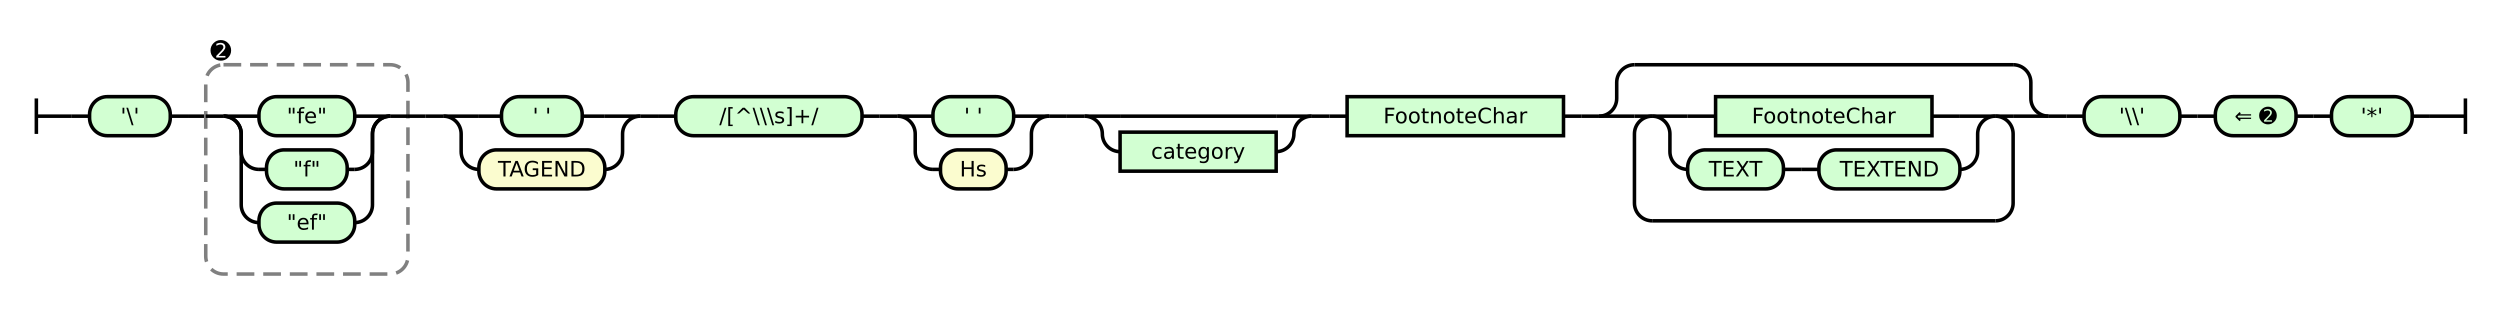
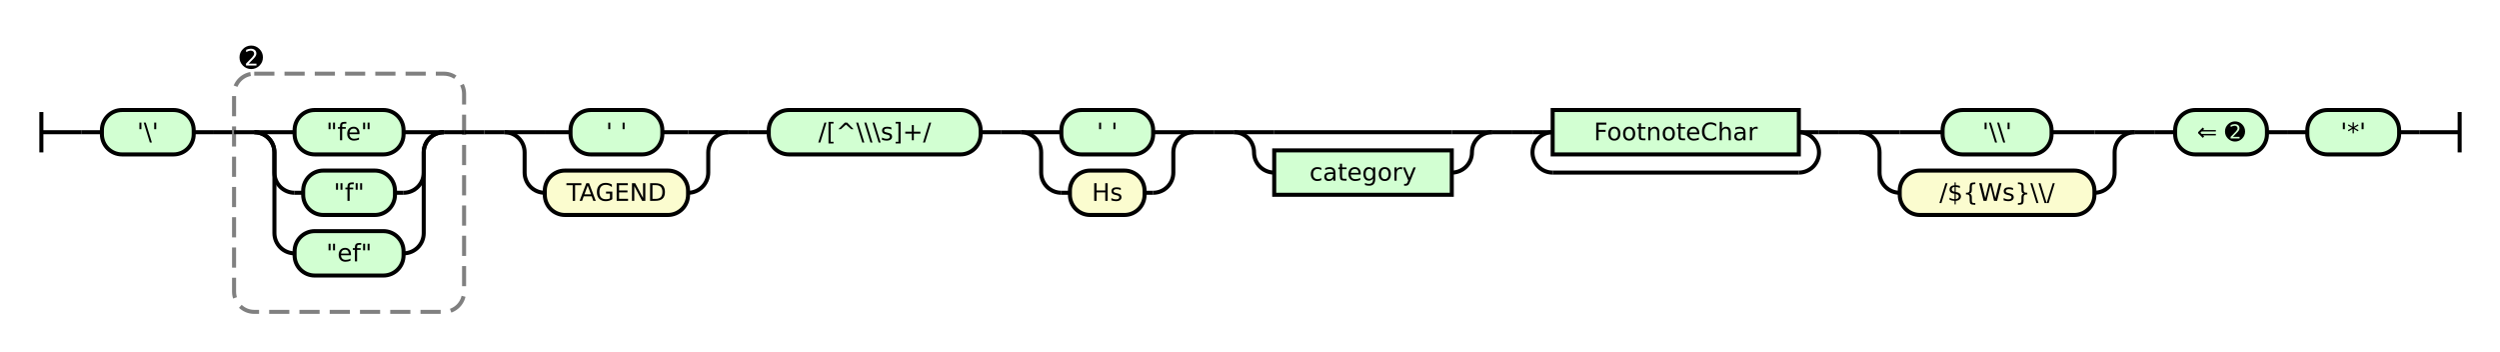
- <svg xmlns="http://www.w3.org/2000/svg" class="railroad-diagram" height="174" viewBox="0 0 1409.5 174" width="1409.5">
+ <svg xmlns="http://www.w3.org/2000/svg" class="railroad-diagram" height="174" viewBox="0 0 1238.5 174" width="1238.5">
  <g transform="translate(.5 .5)">
    <style>/*  */

    svg.railroad-diagram {
        background-color: hsl(30,20%,95%);
    }
    svg.railroad-diagram path {
        stroke-width: 2;
        stroke: black;
        fill: none;
    }
    svg.railroad-diagram text {
        font-size: 12px;
        text-anchor: middle;
        font-family: DejaVu Sans;
    }
    svg.railroad-diagram text.label {
        text-anchor:start;
    }
    svg.railroad-diagram text.comment {
        font-family: DejaVu Sans;
        font-size: 14px;
    }
    svg.railroad-diagram rect{
        stroke-width: 2;
        stroke: black;
        fill: rgb(210, 255, 210);
    }
    svg.railroad-diagram rect.group-box {
        stroke: gray;
        stroke-dasharray: 10 5;
        fill: none;
    }
    .terminal {
        font-family: DejaVu Sans;
    }
    svg.railroad-diagram g.altterminal rect {
        fill: rgb(251, 252, 207)
    }

/*  */
</style>
    <g>
      <path d="M 20 55 v 20 m 0 -10 h 20" />
    </g>
    <path d="M 40 65 h 10" />
    <g>
      <path d="M 50 65 h 0.0" />
-       <path d="M 1359.5 65 h 0.0" />
+       <path d="M 1188.5 65 h 0.0" />
      <g class="terminal ">
        <path d="M 50.0 65 h 0.0" />
        <path d="M 95.5 65 h 0.0" />
        <rect height="22" rx="10" ry="10" width="45.5" x="50.0" y="54" />
        <text x="72.75" y="69">'\'</text>
      </g>
      <path d="M 95.5 65 h 10" />
      <path d="M 105.5 65 h 10" />
      <g>
        <path d="M 115.5 65 h 0.0" />
        <path d="M 229.5 65 h 0.0" />
        <rect class="group-box" height="118" rx="10" ry="10" width="114.0" x="115.5" y="36" />
        <g>
          <path d="M 115.5 65 h 10.0" />
          <path d="M 219.5 65 h 10.0" />
          <g>
            <path d="M 125.5 65 h 0.0" />
            <path d="M 219.5 65 h 0.0" />
            <path d="M 125.5 65 h 20" />
            <g class="terminal ">
              <path d="M 145.5 65 h 0.0" />
              <path d="M 199.5 65 h 0.0" />
              <rect height="22" rx="10" ry="10" width="54.0" x="145.5" y="54" />
              <text x="172.5" y="69">"fe"</text>
            </g>
            <path d="M 199.5 65 h 20" />
            <path d="M 125.5 65 a 10 10 0 0 1 10 10 v 10 a 10 10 0 0 0 10 10" />
            <g class="terminal ">
              <path d="M 145.5 95 h 4.25" />
              <path d="M 195.25 95 h 4.25" />
              <rect height="22" rx="10" ry="10" width="45.5" x="149.75" y="84" />
              <text x="172.5" y="99">"f"</text>
            </g>
            <path d="M 199.5 95 a 10 10 0 0 0 10 -10 v -10 a 10 10 0 0 1 10 -10" />
            <path d="M 125.5 65 a 10 10 0 0 1 10 10 v 40 a 10 10 0 0 0 10 10" />
            <g class="terminal ">
              <path d="M 145.5 125 h 0.0" />
              <path d="M 199.5 125 h 0.0" />
              <rect height="22" rx="10" ry="10" width="54.0" x="145.5" y="114" />
              <text x="172.5" y="129">"ef"</text>
            </g>
            <path d="M 199.5 125 a 10 10 0 0 0 10 -10 v -40 a 10 10 0 0 1 10 -10" />
          </g>
        </g>
        <g class="non-terminal ">
          <path d="M 115.5 28 h 0.0" />
          <path d="M 132.5 28 h 0.0" />
          <text class="comment" x="124.0" y="33">➋</text>
        </g>
      </g>
      <path d="M 229.5 65 h 10" />
      <path d="M 239.5 65 h 10" />
      <g>
        <path d="M 249.5 65 h 0.0" />
        <path d="M 360.5 65 h 0.0" />
        <path d="M 249.5 65 h 20" />
        <g class="terminal ">
          <path d="M 269.5 65 h 12.75" />
          <path d="M 327.75 65 h 12.75" />
          <rect height="22" rx="10" ry="10" width="45.5" x="282.25" y="54" />
          <text x="305.0" y="69">' '</text>
        </g>
        <path d="M 340.5 65 h 20" />
        <path d="M 249.5 65 a 10 10 0 0 1 10 10 v 10 a 10 10 0 0 0 10 10" />
        <g class="terminal altterminal">
          <path d="M 269.5 95 h 0.0" />
          <path d="M 340.5 95 h 0.0" />
          <rect height="22" rx="10" ry="10" width="71.0" x="269.5" y="84" />
          <text x="305.0" y="99">TAGEND</text>
        </g>
        <path d="M 340.5 95 a 10 10 0 0 0 10 -10 v -10 a 10 10 0 0 1 10 -10" />
      </g>
      <path d="M 360.5 65 h 10" />
      <path d="M 370.5 65 h 10" />
      <g class="terminal ">
        <path d="M 380.5 65 h 0.0" />
        <path d="M 485.5 65 h 0.0" />
        <rect height="22" rx="10" ry="10" width="105.0" x="380.5" y="54" />
        <text x="433.0" y="69">/[^\\\s]+/</text>
      </g>
      <path d="M 485.5 65 h 10" />
      <path d="M 495.5 65 h 10" />
      <g>
        <path d="M 505.5 65 h 0.0" />
        <path d="M 591.0 65 h 0.0" />
        <path d="M 505.5 65 h 20" />
        <g class="terminal ">
          <path d="M 525.5 65 h 0.0" />
          <path d="M 571.0 65 h 0.0" />
          <rect height="22" rx="10" ry="10" width="45.5" x="525.5" y="54" />
          <text x="548.25" y="69">' '</text>
        </g>
        <path d="M 571.0 65 h 20" />
        <path d="M 505.5 65 a 10 10 0 0 1 10 10 v 10 a 10 10 0 0 0 10 10" />
        <g class="terminal altterminal">
          <path d="M 525.5 95 h 4.25" />
          <path d="M 566.75 95 h 4.25" />
          <rect height="22" rx="10" ry="10" width="37.0" x="529.75" y="84" />
          <text x="548.25" y="99">Hs</text>
        </g>
        <path d="M 571.0 95 a 10 10 0 0 0 10 -10 v -10 a 10 10 0 0 1 10 -10" />
      </g>
      <path d="M 591.0 65 h 10" />
      <path d="M 601.0 65 h 10" />
      <g>
        <path d="M 611.0 65 h 0.0" />
        <path d="M 739.0 65 h 0.0" />
        <path d="M 611.0 65 h 20" />
        <g>
          <path d="M 631.0 65 h 88.0" />
        </g>
        <path d="M 719.0 65 h 20" />
        <path d="M 611.0 65 a 10 10 0 0 1 10 10 v 0 a 10 10 0 0 0 10 10" />
        <g class="non-terminal ">
          <path d="M 631.0 85 h 0.0" />
          <path d="M 719.0 85 h 0.0" />
          <rect height="22" width="88.0" x="631.0" y="74" />
          <text x="675.0" y="89">category</text>
        </g>
        <path d="M 719.0 85 a 10 10 0 0 0 10 -10 v 0 a 10 10 0 0 1 10 -10" />
      </g>
      <path d="M 739.0 65 h 10" />
      <path d="M 749.0 65 h 10" />
-       <g class="non-terminal ">
+       <g>
        <path d="M 759.0 65 h 0.0" />
-         <path d="M 881.0 65 h 0.0" />
-         <rect height="22" width="122.0" x="759.0" y="54" />
-         <text x="820.0" y="69">FootnoteChar</text>
-       </g>
-       <path d="M 881.0 65 h 10" />
-       <path d="M 891.0 65 h 10" />
-       <g>
        <path d="M 901.0 65 h 0.0" />
-         <path d="M 1154.5 65 h 0.0" />
-         <path d="M 901.0 65 a 10 10 0 0 0 10 -10 v -9 a 10 10 0 0 1 10 -10" />
+         <path d="M 759.0 65 h 10" />
+         <g class="non-terminal ">
+           <path d="M 769.0 65 h 0.0" />
+           <path d="M 891.0 65 h 0.0" />
+           <rect height="22" width="122.0" x="769.0" y="54" />
+           <text x="830.0" y="69">FootnoteChar</text>
+         </g>
+         <path d="M 891.0 65 h 10" />
+         <path d="M 769.0 65 a 10 10 0 0 0 -10 10 v 0 a 10 10 0 0 0 10 10" />
        <g>
-           <path d="M 921.0 36 h 213.5" />
-         </g>
-         <path d="M 1134.5 36 a 10 10 0 0 1 10 10 v 9 a 10 10 0 0 0 10 10" />
-         <path d="M 901.0 65 h 20" />
-         <g>
-           <path d="M 921.0 65 h 0.0" />
-           <path d="M 1134.5 65 h 0.0" />
-           <path d="M 921.0 65 h 10" />
-           <g>
-             <path d="M 931.0 65 h 0.0" />
-             <path d="M 1124.5 65 h 0.0" />
-             <path d="M 931.0 65 h 20" />
-             <g class="non-terminal ">
-               <path d="M 951.0 65 h 15.75" />
-               <path d="M 1088.75 65 h 15.75" />
-               <rect height="22" width="122.0" x="966.75" y="54" />
-               <text x="1027.75" y="69">FootnoteChar</text>
-             </g>
-             <path d="M 1104.5 65 h 20" />
-             <path d="M 931.0 65 a 10 10 0 0 1 10 10 v 10 a 10 10 0 0 0 10 10" />
-             <g>
-               <path d="M 951.0 95 h 0.0" />
-               <path d="M 1104.5 95 h 0.0" />
-               <g class="terminal ">
-                 <path d="M 951.0 95 h 0.0" />
-                 <path d="M 1005.0 95 h 0.0" />
-                 <rect height="22" rx="10" ry="10" width="54.0" x="951.0" y="84" />
-                 <text x="978.0" y="99">TEXT</text>
-               </g>
-               <path d="M 1005.0 95 h 10" />
-               <path d="M 1015.0 95 h 10" />
-               <g class="terminal ">
-                 <path d="M 1025.0 95 h 0.0" />
-                 <path d="M 1104.5 95 h 0.0" />
-                 <rect height="22" rx="10" ry="10" width="79.5" x="1025.0" y="84" />
-                 <text x="1064.75" y="99">TEXTEND</text>
-               </g>
-             </g>
-             <path d="M 1104.5 95 a 10 10 0 0 0 10 -10 v -10 a 10 10 0 0 1 10 -10" />
-           </g>
-           <path d="M 1124.5 65 h 10" />
-           <path d="M 931.0 65 a 10 10 0 0 0 -10 10 v 39 a 10 10 0 0 0 10 10" />
-           <g>
-             <path d="M 931.0 124 h 193.5" />
-           </g>
-           <path d="M 1124.5 124 a 10 10 0 0 0 10 -10 v -39 a 10 10 0 0 0 -10 -10" />
-         </g>
-         <path d="M 1134.5 65 h 20" />
-       </g>
-       <path d="M 1154.5 65 h 10" />
-       <path d="M 1164.5 65 h 10" />
-       <g class="terminal ">
-         <path d="M 1174.5 65 h 0.0" />
-         <path d="M 1228.5 65 h 0.0" />
-         <rect height="22" rx="10" ry="10" width="54.0" x="1174.5" y="54" />
-         <text x="1201.5" y="69">'\\'</text>
-       </g>
-       <path d="M 1228.5 65 h 10" />
-       <path d="M 1238.5 65 h 10" />
-       <g class="terminal ">
-         <path d="M 1248.5 65 h 0.0" />
-         <path d="M 1294.0 65 h 0.0" />
-         <rect height="22" rx="10" ry="10" width="45.5" x="1248.5" y="54" />
-         <text x="1271.25" y="69">⇐ ➋</text>
-       </g>
-       <path d="M 1294.0 65 h 10" />
-       <path d="M 1304.0 65 h 10" />
-       <g class="terminal ">
-         <path d="M 1314.0 65 h 0.0" />
-         <path d="M 1359.5 65 h 0.0" />
-         <rect height="22" rx="10" ry="10" width="45.5" x="1314.0" y="54" />
-         <text x="1336.75" y="69">'*'</text>
+           <path d="M 769.0 85 h 122.0" />
+         </g>
+         <path d="M 891.0 85 a 10 10 0 0 0 10 -10 v 0 a 10 10 0 0 0 -10 -10" />
+       </g>
+       <path d="M 901.0 65 h 10" />
+       <path d="M 911.0 65 h 10" />
+       <g>
+         <path d="M 921.0 65 h 0.0" />
+         <path d="M 1057.5 65 h 0.0" />
+         <path d="M 921.0 65 h 20" />
+         <g class="terminal ">
+           <path d="M 941.0 65 h 21.25" />
+           <path d="M 1016.25 65 h 21.25" />
+           <rect height="22" rx="10" ry="10" width="54.0" x="962.25" y="54" />
+           <text x="989.25" y="69">'\\'</text>
+         </g>
+         <path d="M 1037.5 65 h 20" />
+         <path d="M 921.0 65 a 10 10 0 0 1 10 10 v 10 a 10 10 0 0 0 10 10" />
+         <g class="terminal altterminal">
+           <path d="M 941.0 95 h 0.0" />
+           <path d="M 1037.5 95 h 0.0" />
+           <rect height="22" rx="10" ry="10" width="96.5" x="941.0" y="84" />
+           <text x="989.25" y="99">/${Ws}\\/</text>
+         </g>
+         <path d="M 1037.5 95 a 10 10 0 0 0 10 -10 v -10 a 10 10 0 0 1 10 -10" />
+       </g>
+       <path d="M 1057.5 65 h 10" />
+       <path d="M 1067.5 65 h 10" />
+       <g class="terminal ">
+         <path d="M 1077.5 65 h 0.0" />
+         <path d="M 1123.0 65 h 0.0" />
+         <rect height="22" rx="10" ry="10" width="45.5" x="1077.5" y="54" />
+         <text x="1100.25" y="69">⇐ ➋</text>
+       </g>
+       <path d="M 1123.0 65 h 10" />
+       <path d="M 1133.0 65 h 10" />
+       <g class="terminal ">
+         <path d="M 1143.0 65 h 0.0" />
+         <path d="M 1188.5 65 h 0.0" />
+         <rect height="22" rx="10" ry="10" width="45.5" x="1143.0" y="54" />
+         <text x="1165.75" y="69">'*'</text>
      </g>
    </g>
-     <path d="M 1359.5 65 h 10" />
-     <path d="M 1369.5 65 h 20 m 0 -10 v 20" />
+     <path d="M 1188.5 65 h 10" />
+     <path d="M 1198.5 65 h 20 m 0 -10 v 20" />
  </g>
</svg>
